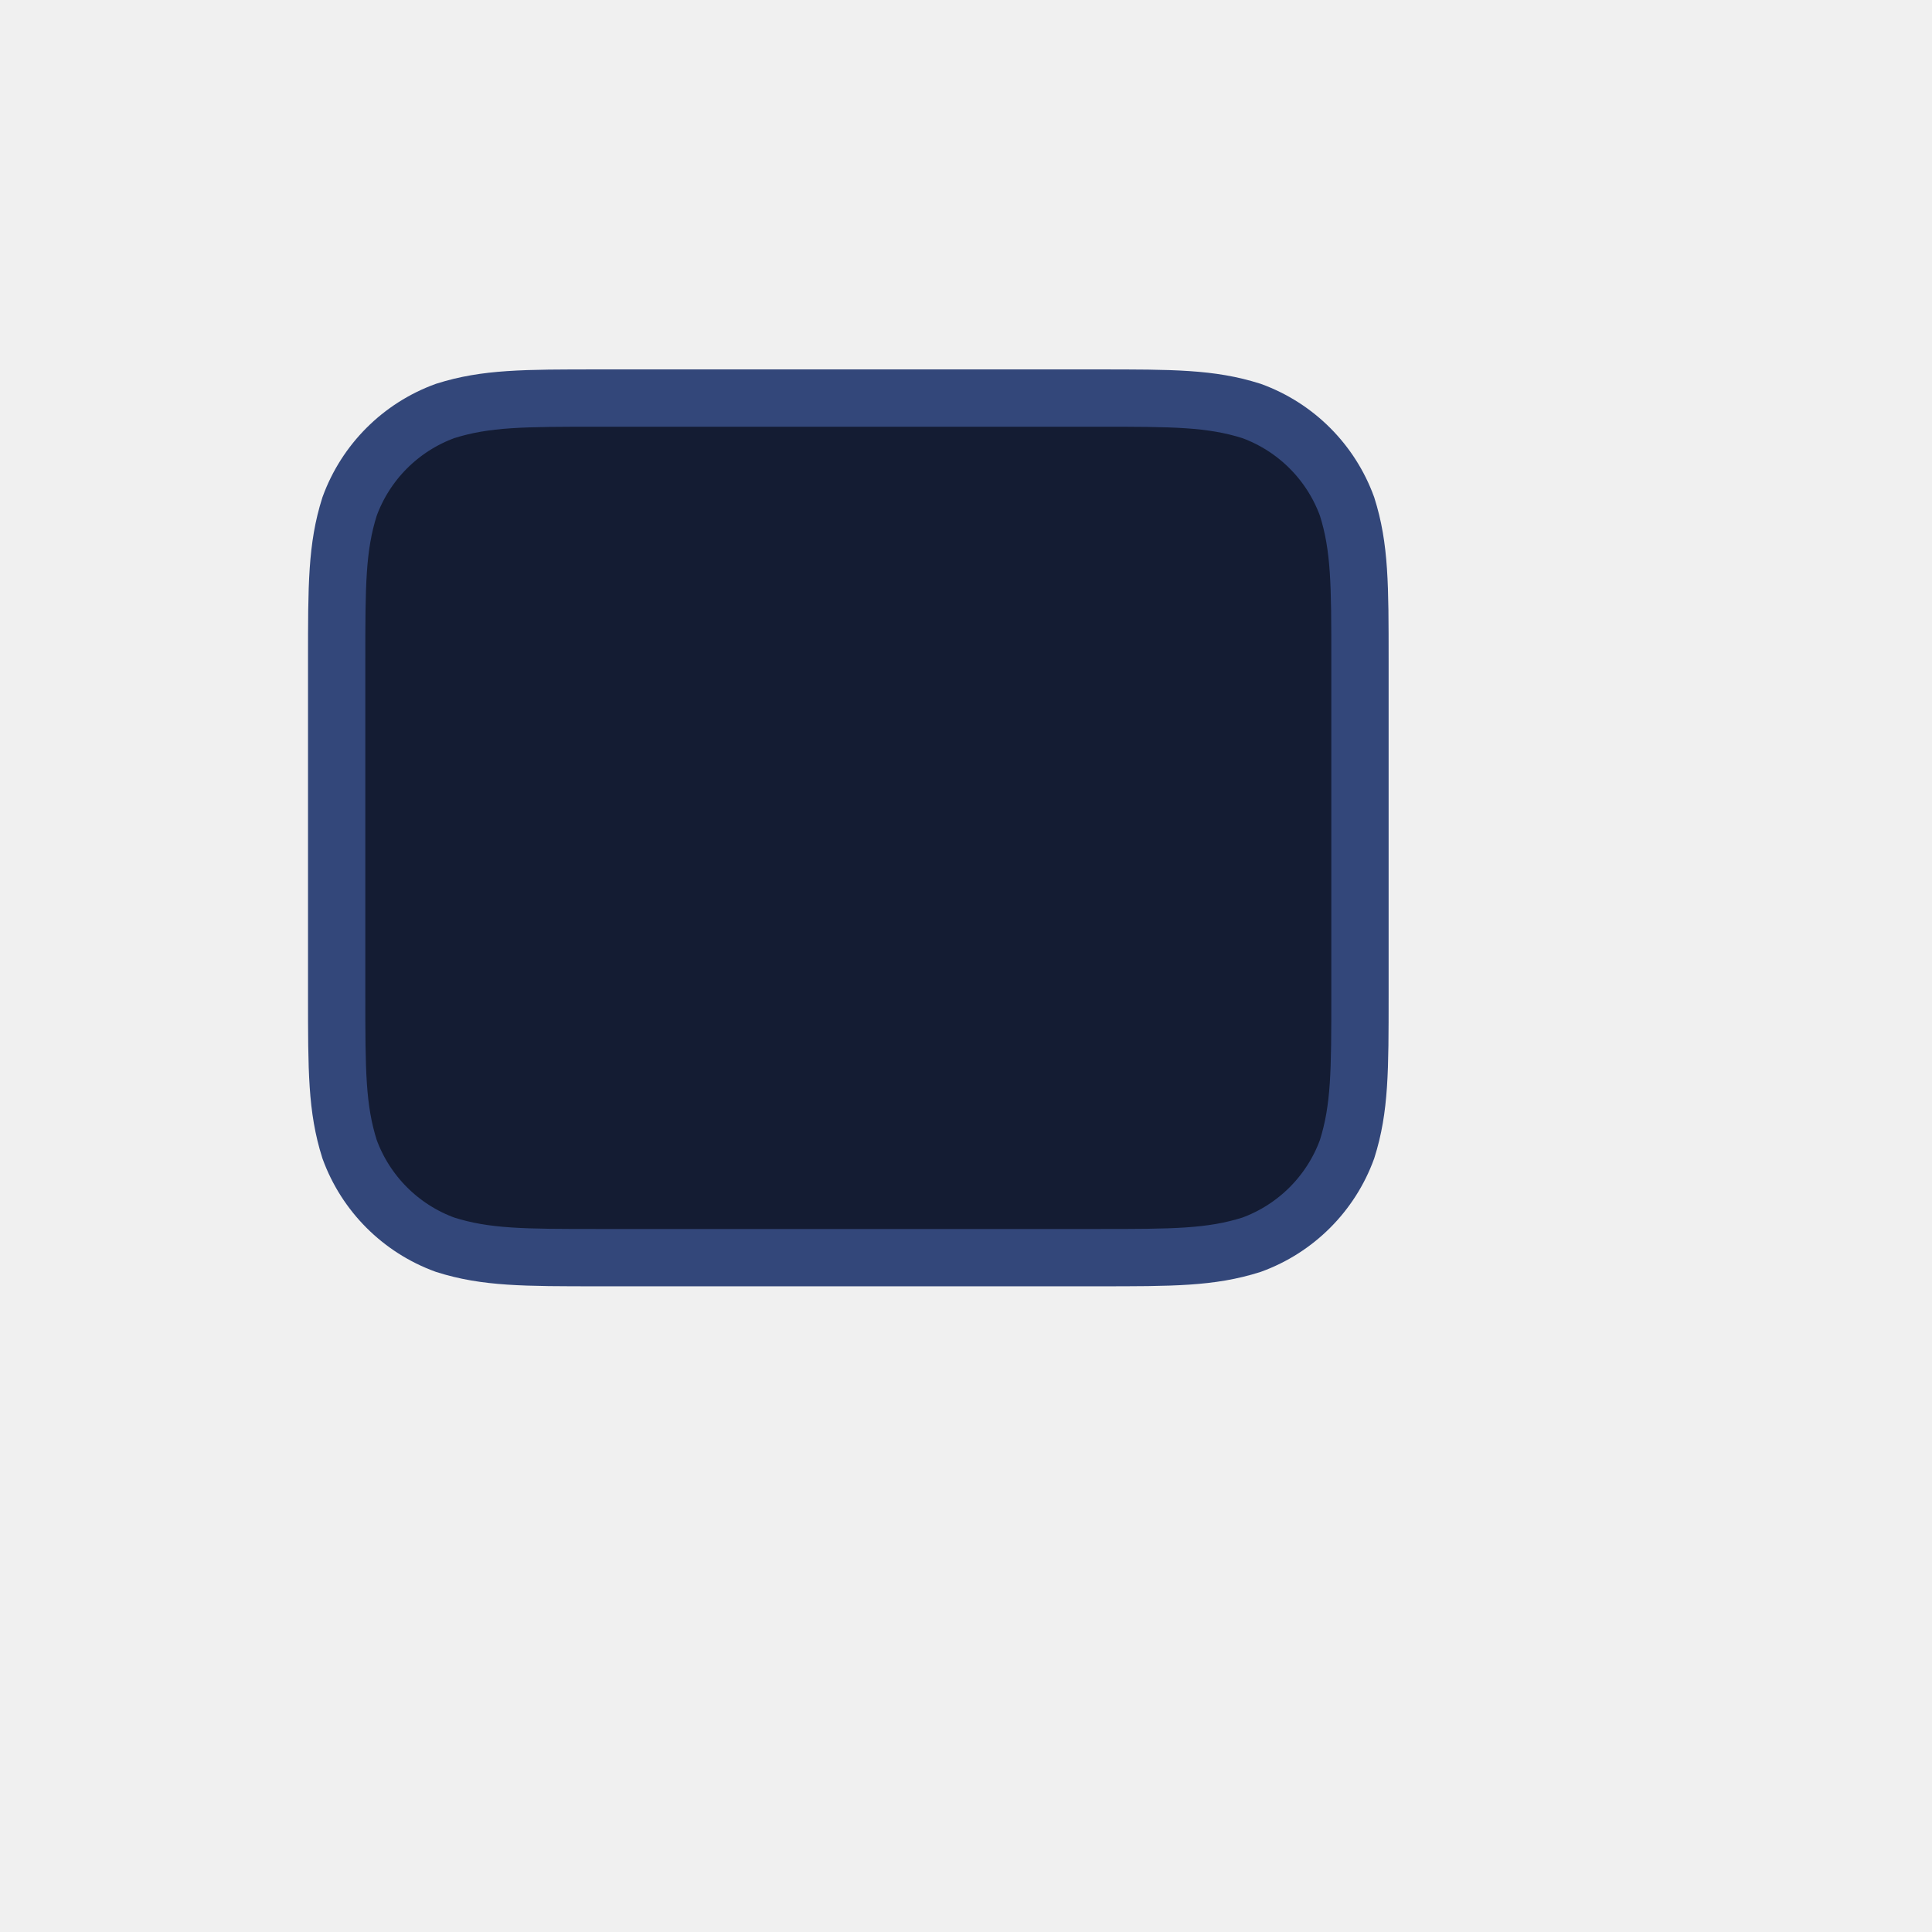
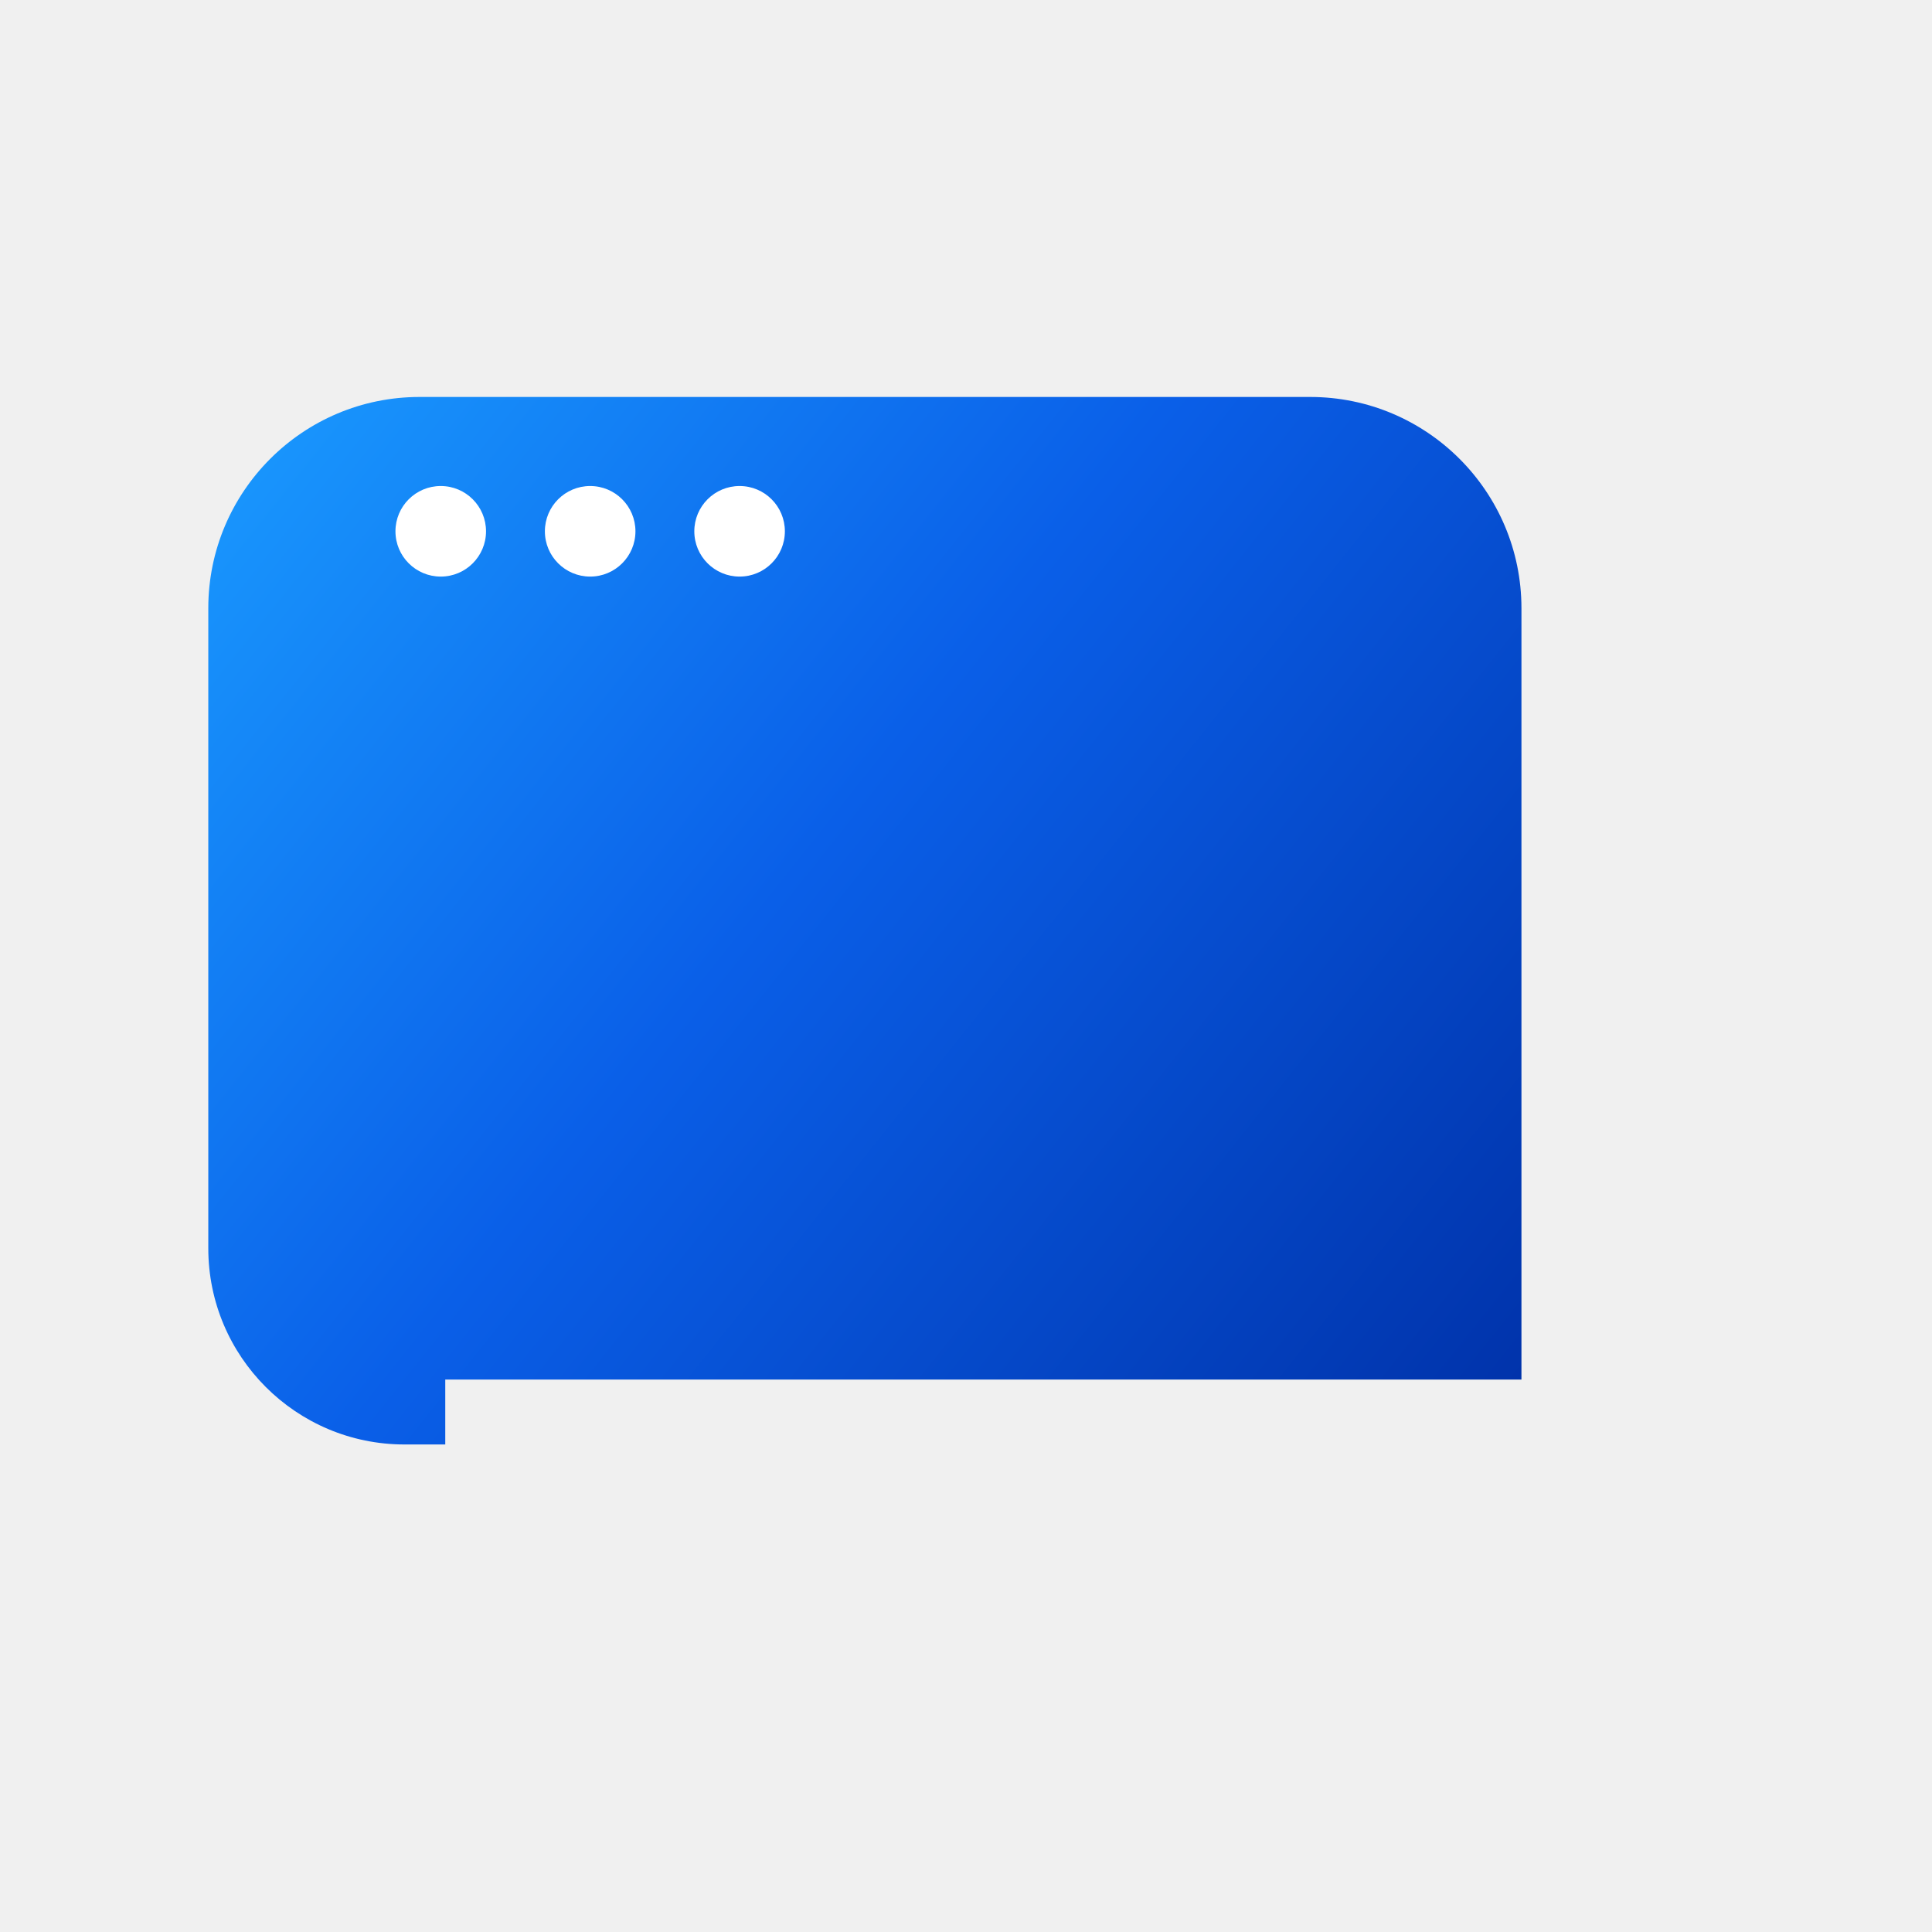
- <svg xmlns="http://www.w3.org/2000/svg" width="1024" height="1024" viewBox="40 40 944 944">
-   <path d="M332.9 234.5 L576.1 234.5 C613.1 234.5 631.6 234.5 651.5 240.8 C673.2 248.7 690.3 265.8 698.2 287.5 C704.5 307.4 704.5 325.9 704.5 362.9 L704.5 526.1 C704.5 563.1 704.5 581.6 698.2 601.5 C690.3 623.2 673.2 640.3 651.5 648.2 C631.6 654.5 613.1 654.5 576.1 654.5 L332.9 654.5 C295.9 654.5 277.4 654.5 257.5 648.2 C235.8 640.3 218.7 623.2 210.8 601.5 C204.5 581.6 204.5 563.1 204.5 526.1 L204.5 362.9 C204.5 325.9 204.5 307.4 210.8 287.5 C218.7 265.8 235.8 248.7 257.5 240.8 C277.4 234.5 295.9 234.5 332.9 234.5Z" fill="#141C33" stroke="#33477A" stroke-width="28" />
+ <svg xmlns="http://www.w3.org/2000/svg" width="1024" height="1024" viewBox="0 0 1024 1024">
+   <defs>
+     <linearGradient id="g" x1="268" y1="132" x2="1138" y2="826" gradientUnits="userSpaceOnUse">
+       <stop offset="0" stop-color="#1A9BFF" />
+       <stop offset="0.45" stop-color="#0A5FE8" />
+       <stop offset="1" stop-color="#0031A8" />
+     </linearGradient>
+   </defs>
+   <g transform="translate(512 512) scale(0.8) translate(-770 -509)">
+     <path d="M408 132H998A140 140 0 0 1 1138 272V783H425V826H398A130 130 0 0 1 268 696V272A140 140 0 0 1 408 132Z" fill="url(#g)" />
+     <g fill="#FFFFFF">
+       <circle cx="422" cy="221" r="30" />
+       <circle cx="521" cy="221" r="30" />
+       <circle cx="620" cy="221" r="30" />
+     </g>
+   </g>
</svg>
